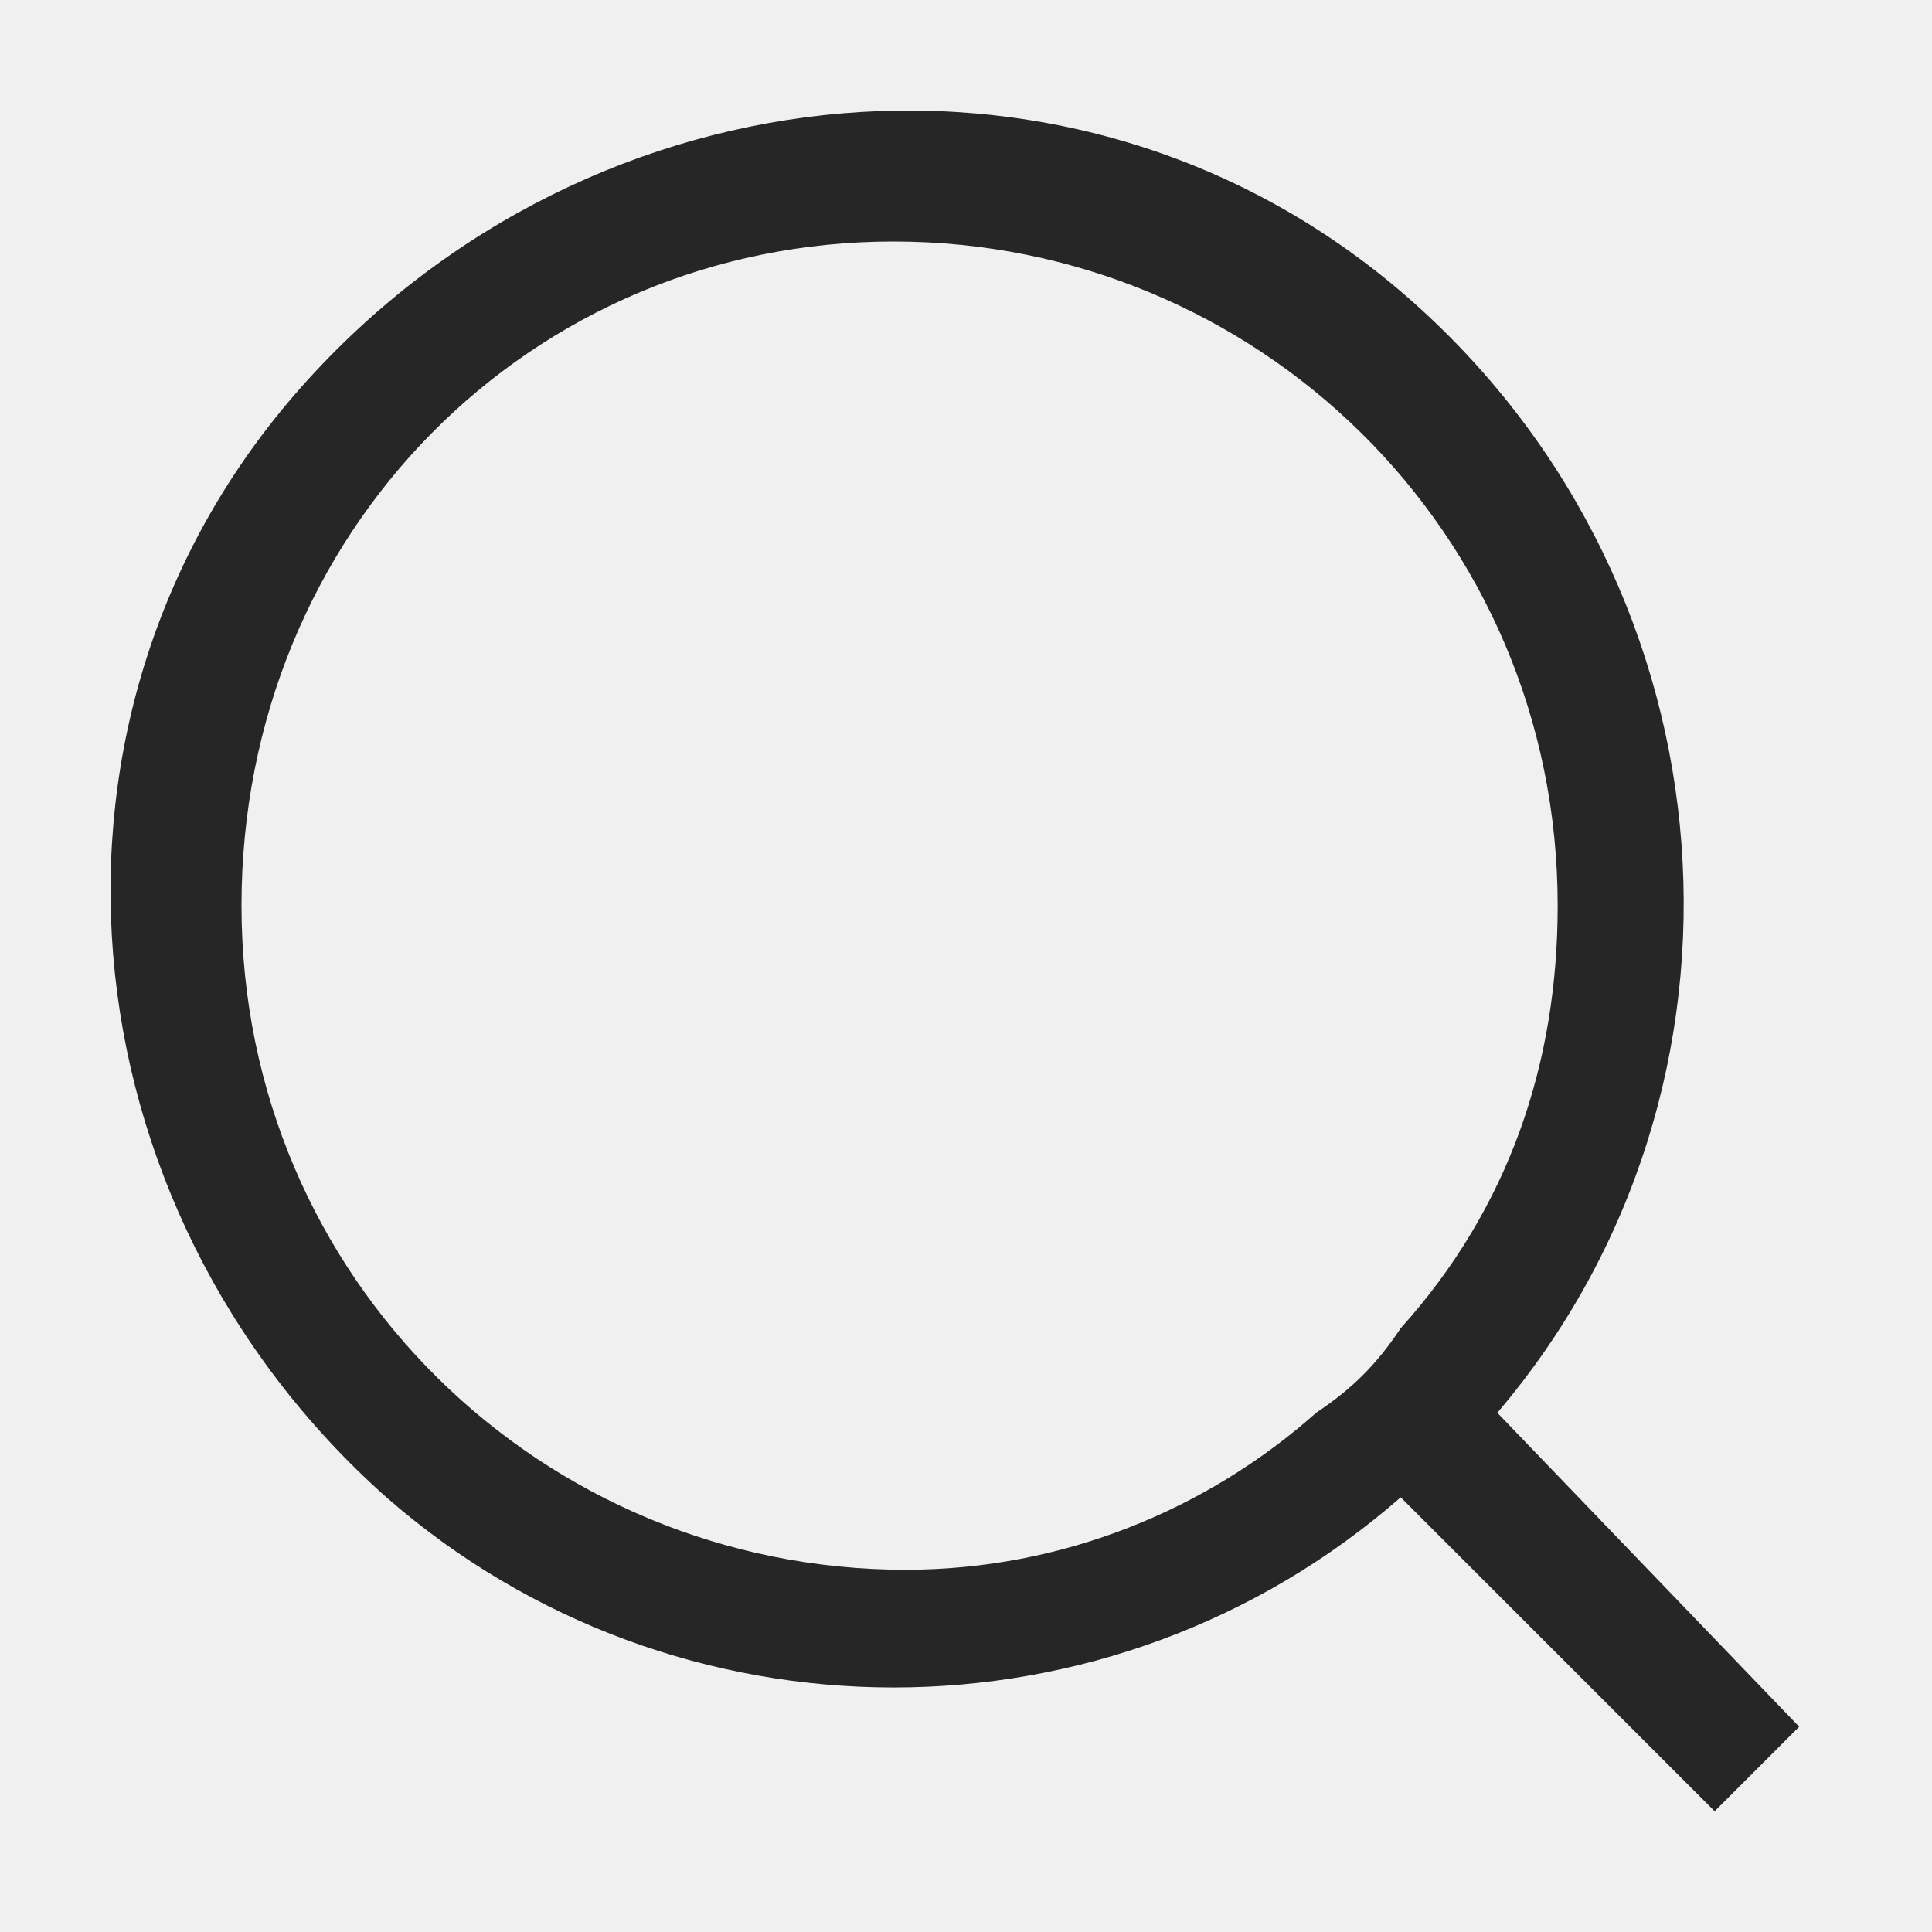
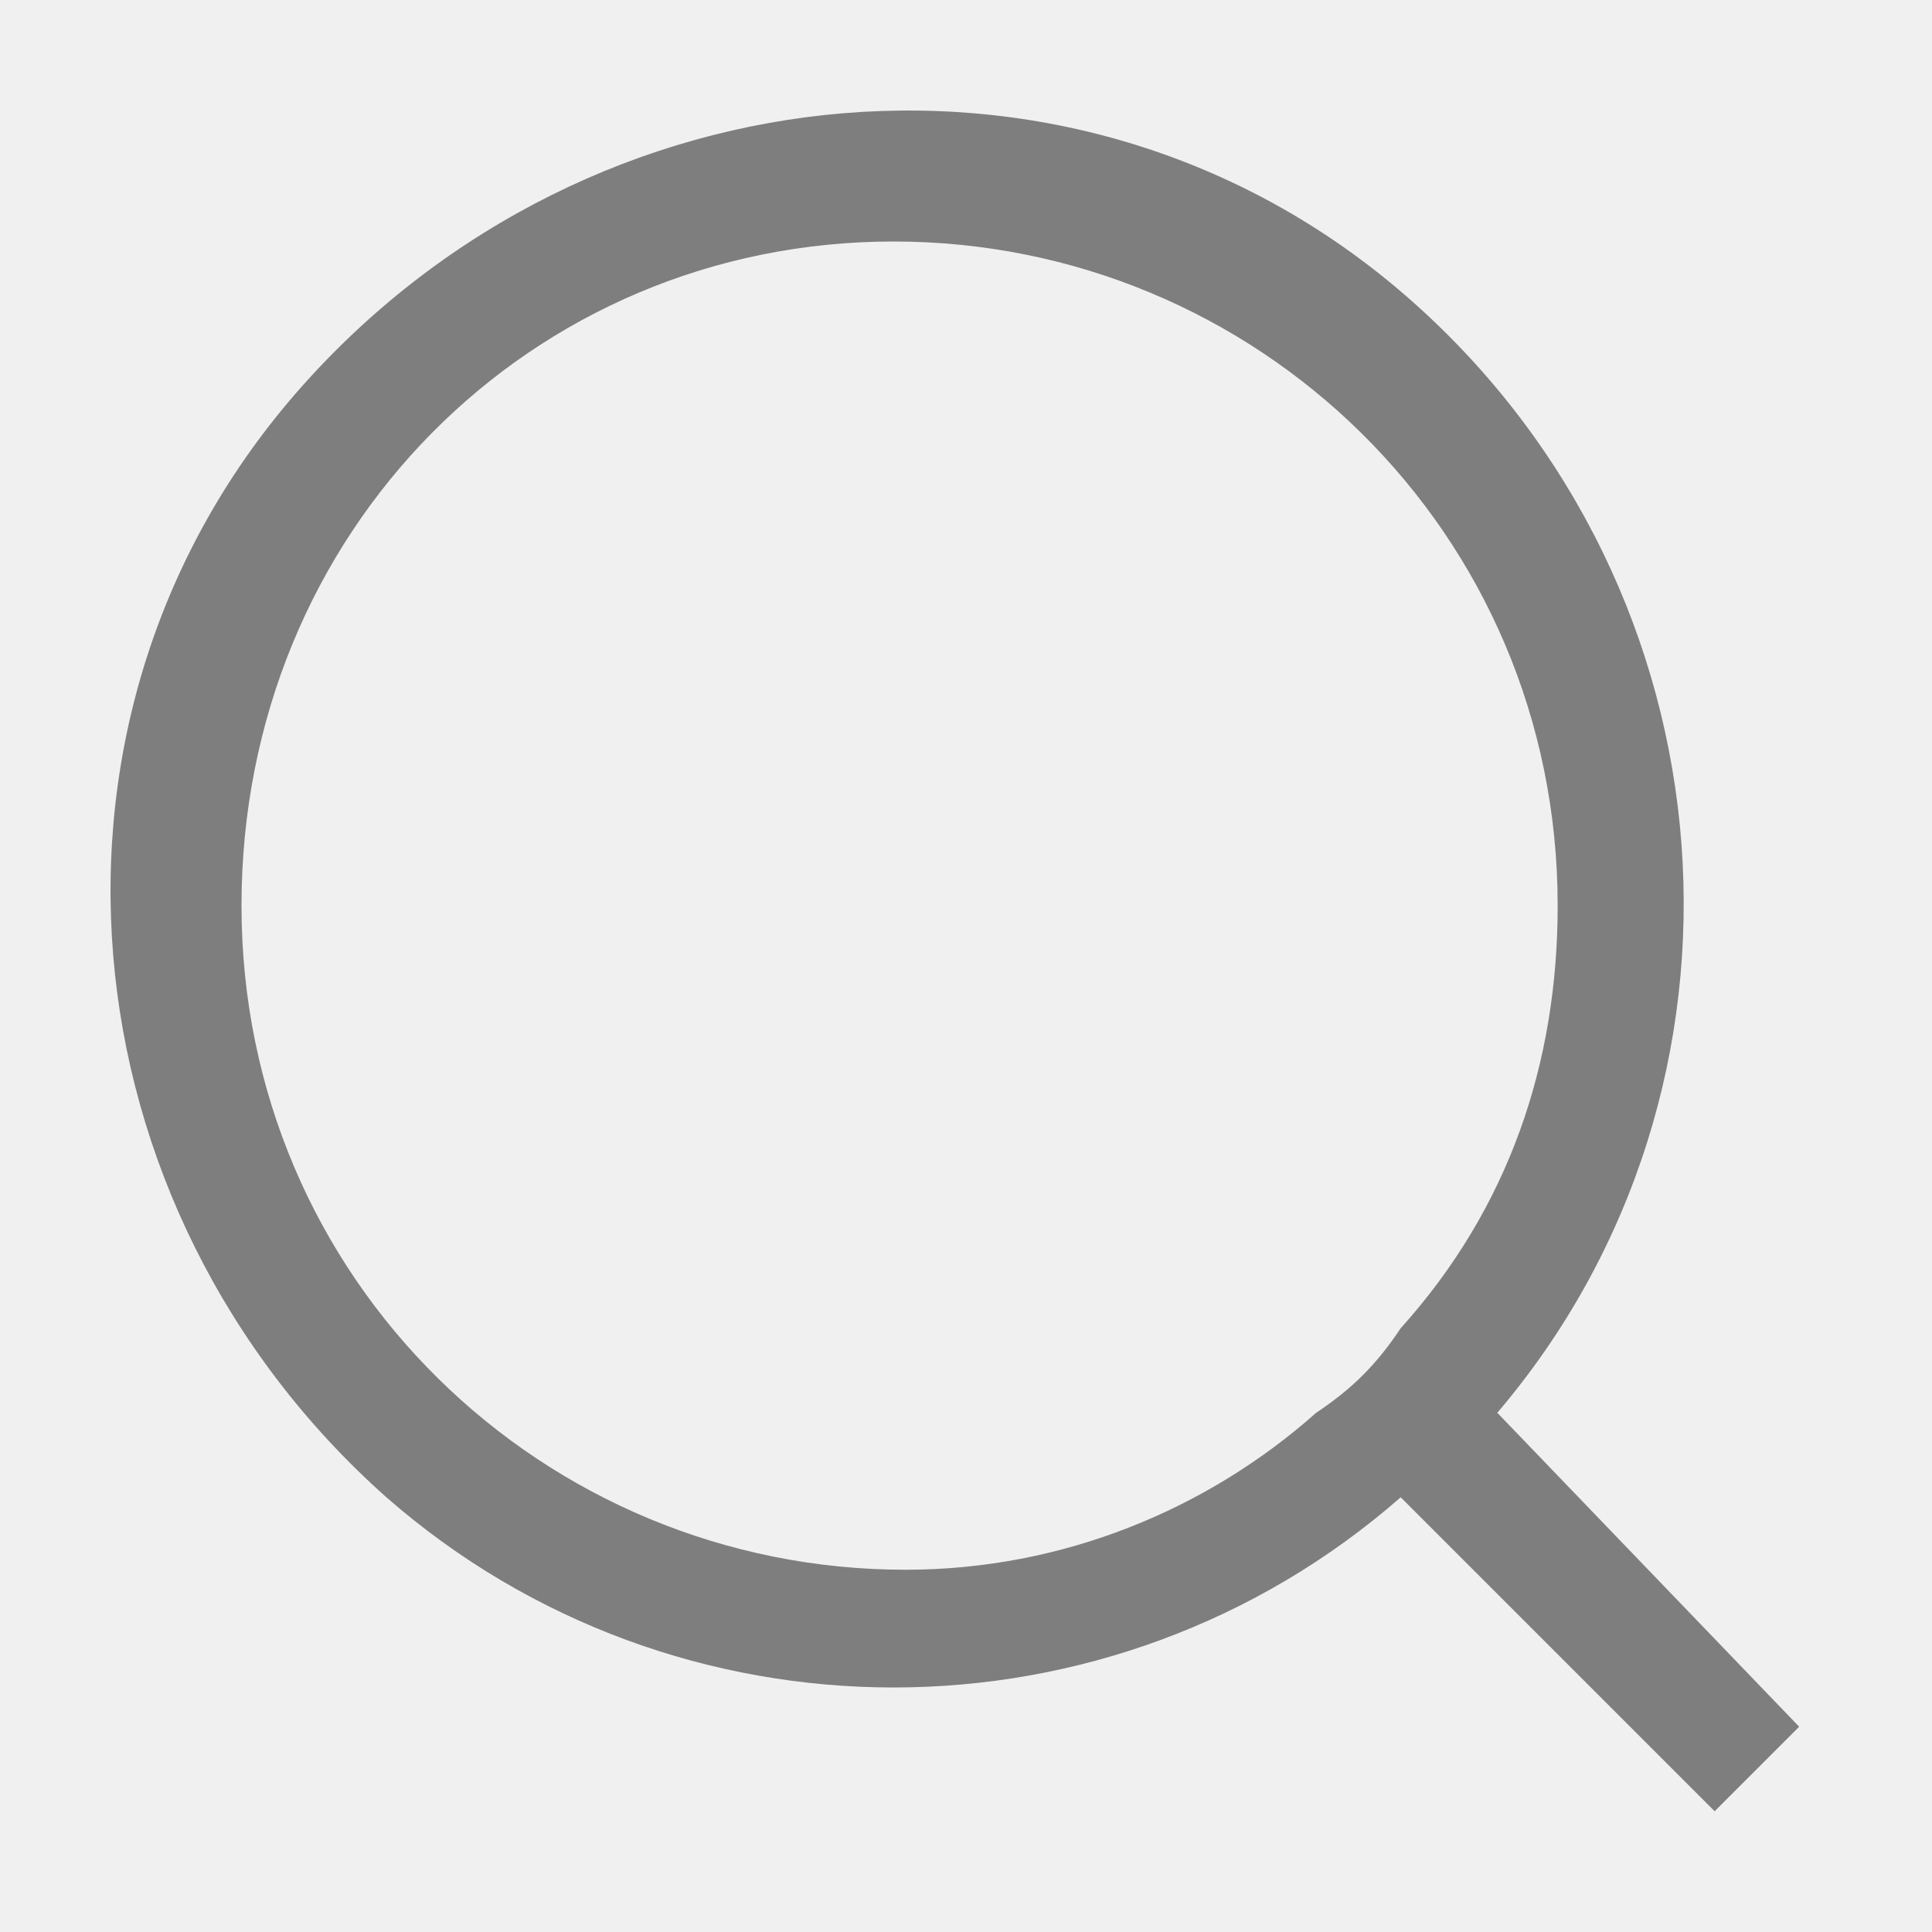
<svg xmlns="http://www.w3.org/2000/svg" version="1.1" id="放大镜" x="0px" y="0px" viewBox="0 0 16 16" style="enable-background:new 0 0 16 16;" xml:space="preserve">
  <style type="text/css">
- 	.st0{fill:#FFFFFF;enable-background:new    ;}
- 	.st1{fill:#262626;enable-background:new    ;}
+ 	.st0{fill:#7E7E7E;enable-background:new    ;}
+ 	.st1{fill:#7E7E7E;enable-background:new    ;}
</style>
  <path class="st1" d="M12.4,11.7c2.3-2.7,2-6.8-0.7-9.2s-6.8-2-9.2,0.7s-2,6.8,0.7,9.2c2.4,2.1,6,2.1,8.4,0l2.6,2.6l0.7-0.7  L12.4,11.7z M7.5,13C4.5,13,2,10.6,2,7.5S4.4,2,7.4,2c3,0,5.5,2.4,5.5,5.5c0,1.3-0.4,2.5-1.3,3.5c-0.2,0.3-0.4,0.5-0.7,0.7  C10,12.5,8.8,13,7.5,13z" />
</svg>
